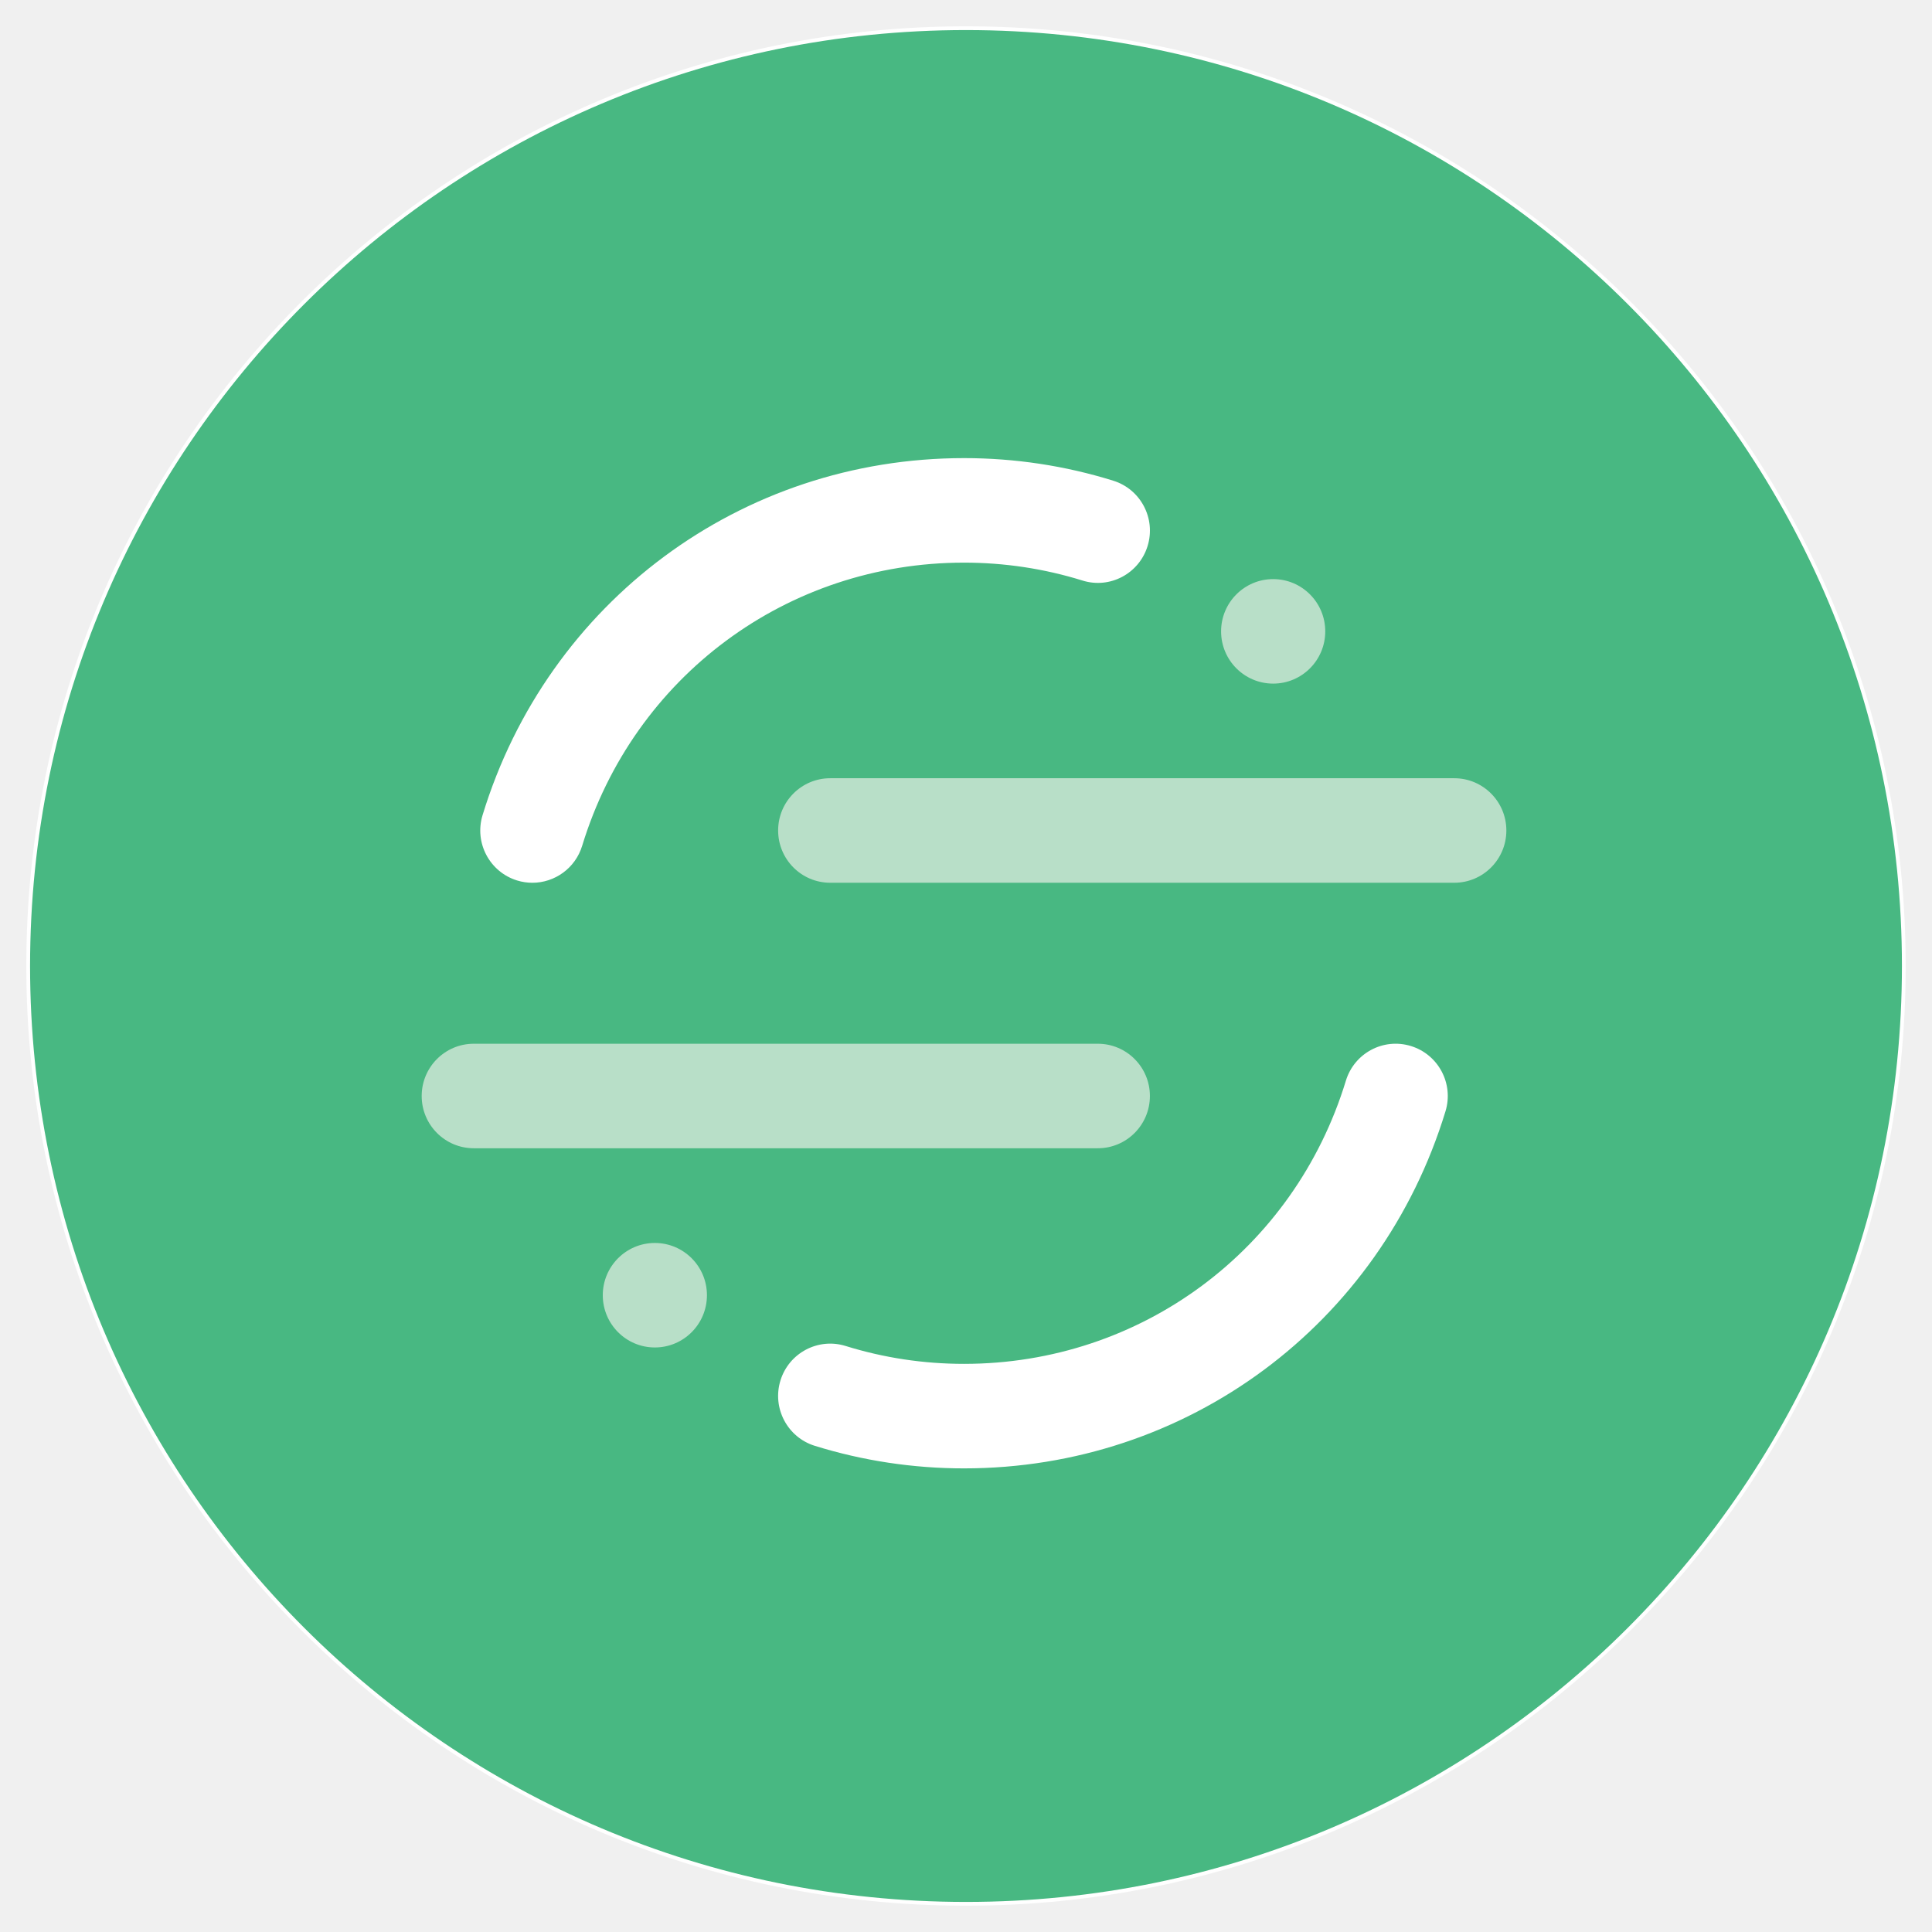
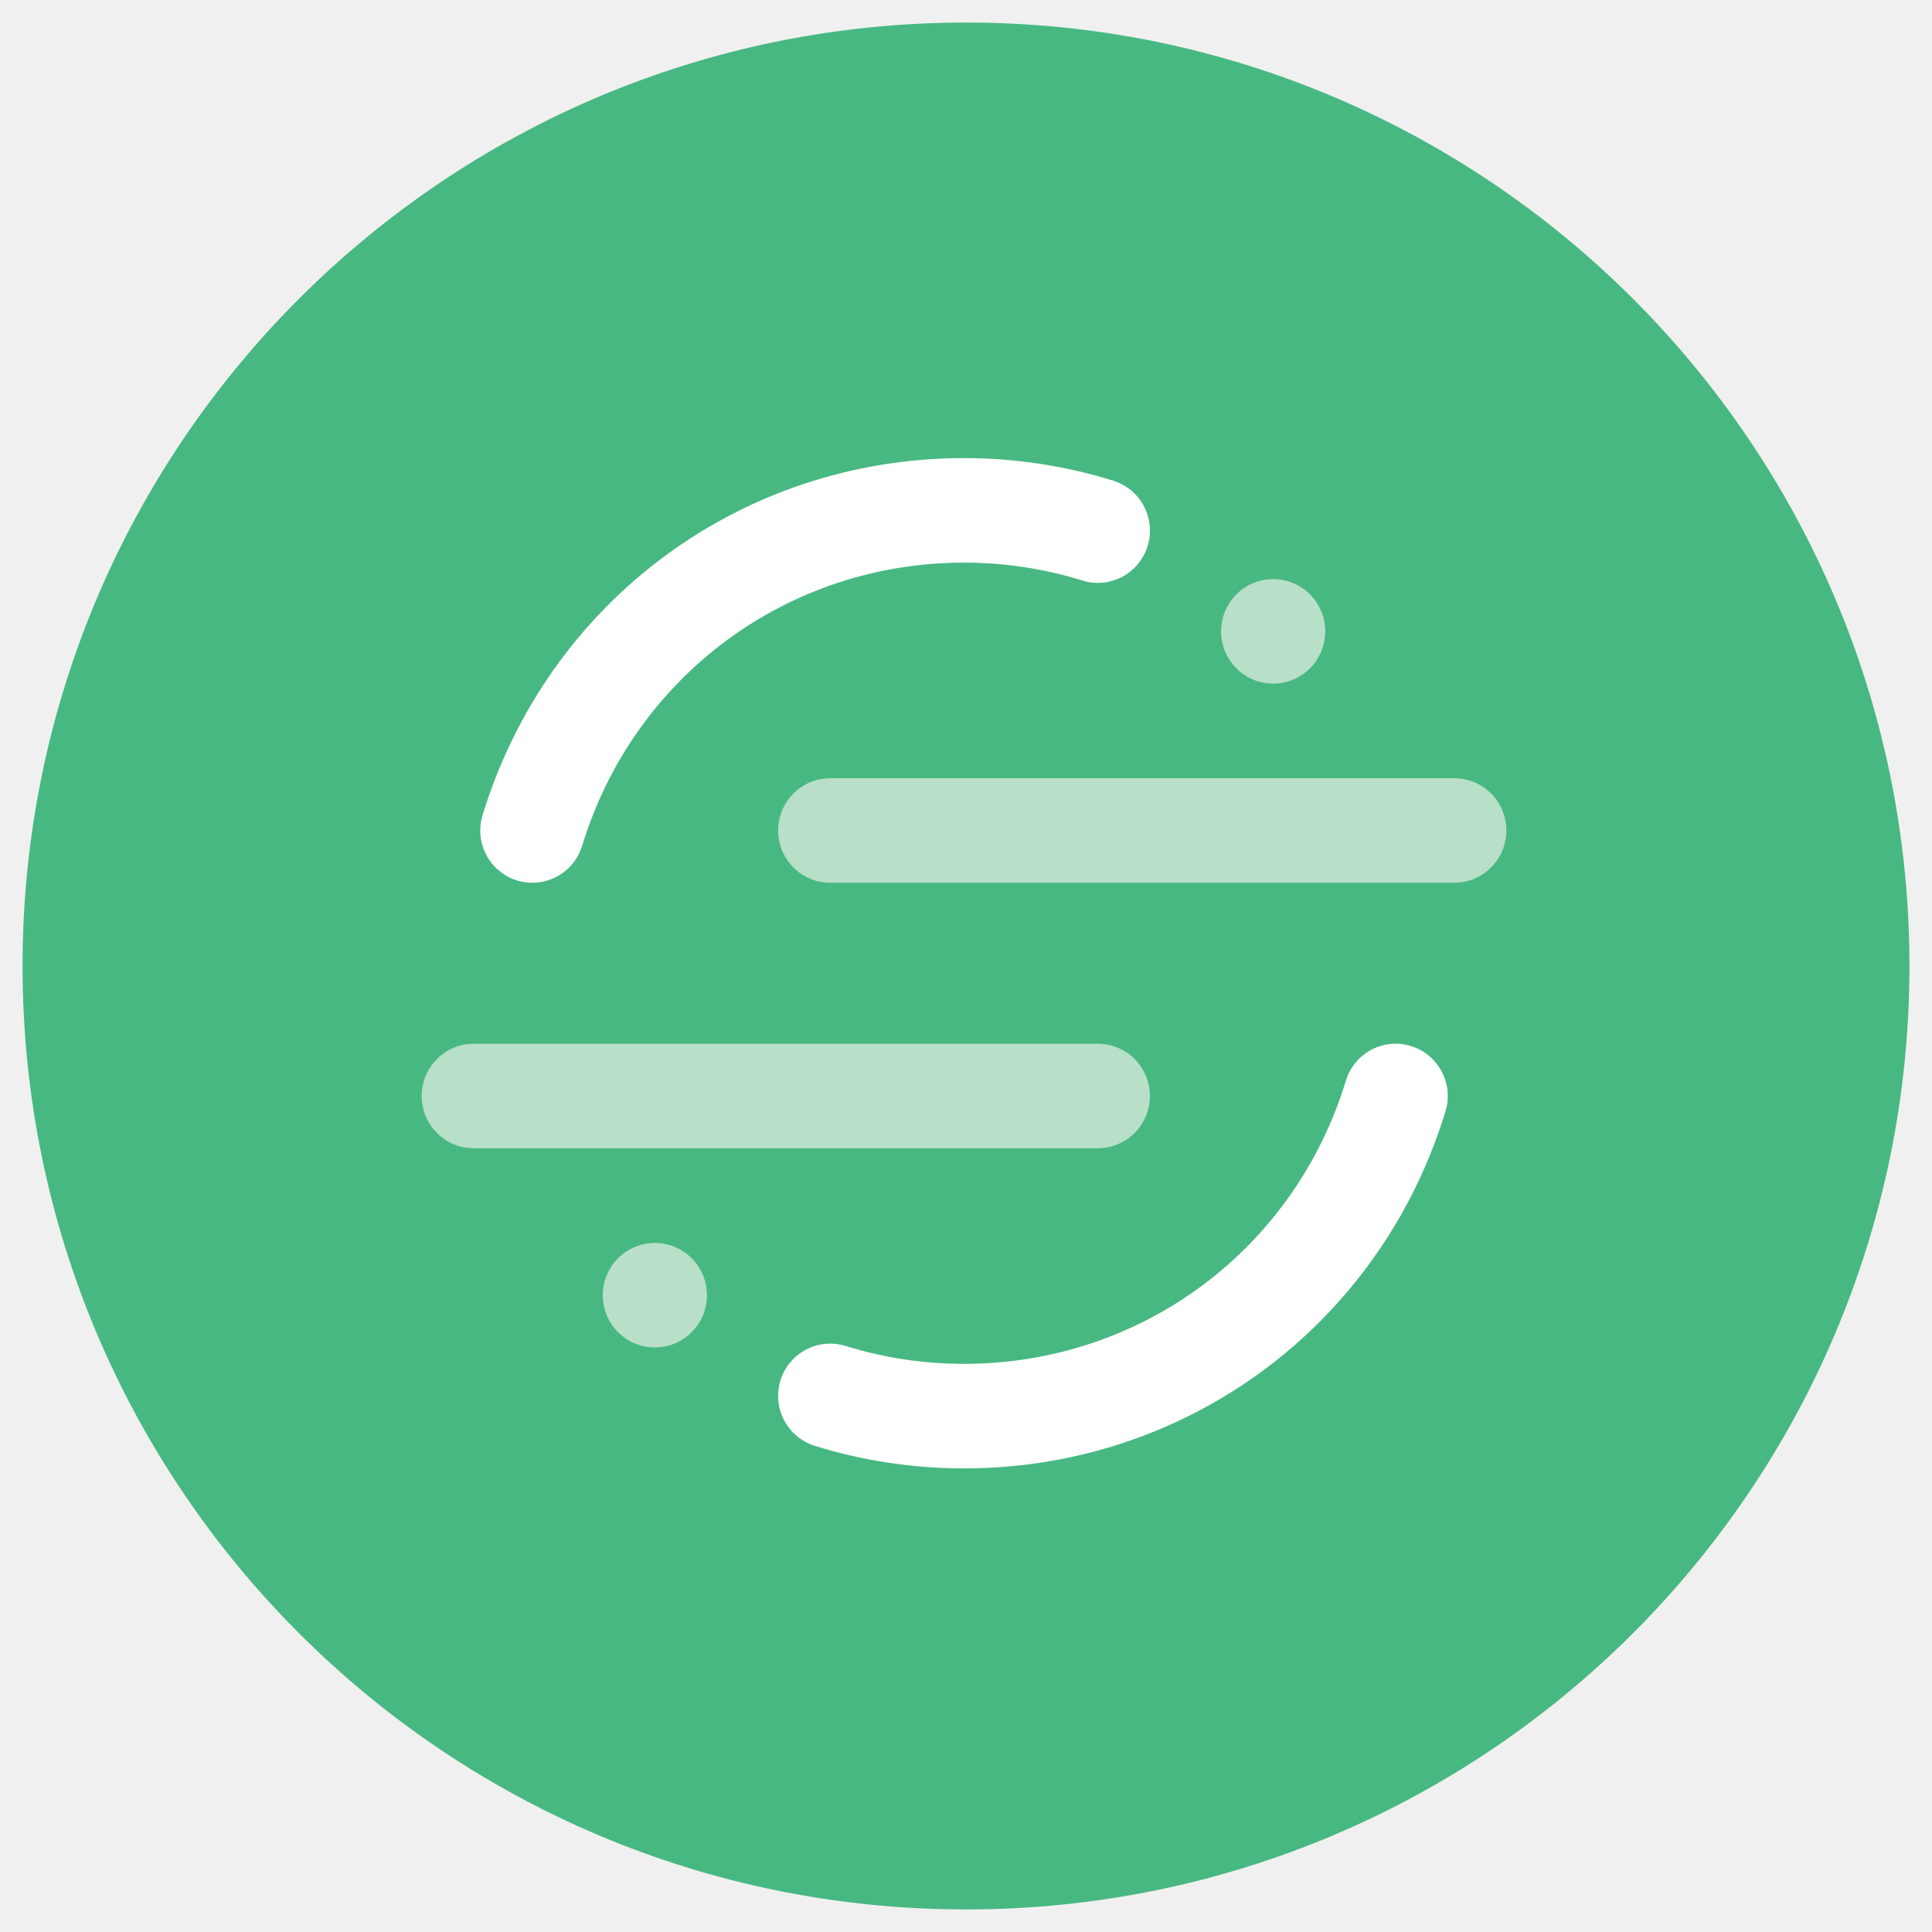
- <svg xmlns="http://www.w3.org/2000/svg" xmlns:xlink="http://www.w3.org/1999/xlink" width="257" height="257" viewBox="0 0 257 257">
+ <svg xmlns="http://www.w3.org/2000/svg" xmlns:xlink="http://www.w3.org/1999/xlink" width="257px" height="257px" viewBox="0 0 257 257" version="1.1">
  <defs>
-     <circle id="logo-a" cx="128.5" cy="128.5" r="124.5" />
+     <circle id="path-1" cx="128.5" cy="128.5" r="125.5" />
  </defs>
-   <g fill="none" fill-rule="evenodd">
-     <circle cx="128" cy="128" r="125" fill="#FFF" transform="translate(.5 .5)" />
-     <mask id="logo-b" fill="#fff">
-       <use xlink:href="#logo-a" />
+   <g id="segment/logo" stroke="none" stroke-width="1" fill="none" fill-rule="evenodd">
+     <mask id="mask-2" fill="white">
+       <use xlink:href="#path-1" />
    </mask>
-     <use fill="#48B882" xlink:href="#logo-a" />
-     <path fill="#B8DFC8" d="M146.035,152.744 L63.022,152.744 C59.196,152.744 56.094,149.632 56.094,145.793 C56.094,141.954 59.196,138.841 63.022,138.841 L146.035,138.841 C149.861,138.841 152.963,141.954 152.963,145.793 C152.963,149.632 149.861,152.744 146.035,152.744" mask="url(#logo-b)" />
-     <path fill="#FFF" d="M128.237,195.328 C121.474,195.328 114.795,194.318 108.387,192.328 C104.732,191.19 102.686,187.297 103.819,183.629 C104.951,179.962 108.839,177.91 112.487,179.046 C117.566,180.624 122.865,181.425 128.237,181.425 C151.746,181.425 172.159,166.287 179.033,143.759 C180.153,140.087 184.023,138.018 187.686,139.147 C191.345,140.272 193.403,144.158 192.283,147.829 C183.614,176.24 157.876,195.328 128.237,195.328" mask="url(#logo-b)" />
-     <path fill="#B8DFC8" d="M193.451,117.426 L110.439,117.426 C106.613,117.426 103.51,114.314 103.51,110.474 C103.51,106.635 106.613,103.523 110.439,103.523 L193.451,103.523 C197.278,103.523 200.38,106.635 200.38,110.474 C200.38,114.314 197.278,117.426 193.451,117.426" mask="url(#logo-b)" />
-     <path fill="#FFF" d="M70.819,117.428 C70.146,117.428 69.464,117.33 68.788,117.123 C65.129,115.997 63.07,112.111 64.191,108.44 C72.86,80.027 98.598,60.94 128.237,60.94 C135.004,60.94 141.683,61.949 148.088,63.944 C151.744,65.081 153.788,68.974 152.654,72.641 C151.522,76.309 147.638,78.371 143.985,77.222 C138.908,75.644 133.61,74.843 128.237,74.843 C104.729,74.843 84.315,89.979 77.441,112.51 C76.528,115.502 73.784,117.428 70.819,117.428" mask="url(#logo-b)" />
-     <path fill="#B8DFC8" d="M176.289 83.985C176.289 87.823 173.187 90.936 169.361 90.936 165.535 90.936 162.433 87.823 162.433 83.985 162.433 80.146 165.535 77.034 169.361 77.034 173.187 77.034 176.289 80.146 176.289 83.985M94.039 172.293C94.039 176.133 90.938 179.244 87.112 179.244 83.285 179.244 80.184 176.133 80.184 172.293 80.184 168.454 83.285 165.343 87.112 165.343 90.938 165.343 94.039 168.454 94.039 172.293" mask="url(#logo-b)" />
+     <use id="Mask" fill="#48B882" xlink:href="#path-1" />
+     <path d="M146.035,152.744 L63.022,152.744 C59.196,152.744 56.094,149.632 56.094,145.793 C56.094,141.954 59.196,138.841 63.022,138.841 L146.035,138.841 C149.861,138.841 152.963,141.954 152.963,145.793 C152.963,149.632 149.861,152.744 146.035,152.744" id="Fill-9" fill="#B8DFC8" mask="url(#mask-2)" />
+     <path d="M128.237,195.328 C121.474,195.328 114.795,194.318 108.387,192.328 C104.732,191.19 102.686,187.297 103.819,183.629 C104.951,179.962 108.839,177.91 112.487,179.046 C117.566,180.624 122.865,181.425 128.237,181.425 C151.746,181.425 172.159,166.287 179.033,143.759 C180.153,140.087 184.023,138.018 187.686,139.147 C191.345,140.272 193.403,144.158 192.283,147.829 C183.614,176.24 157.876,195.328 128.237,195.328" id="Fill-10" fill="#FFFFFF" mask="url(#mask-2)" />
+     <path d="M193.451,117.426 L110.439,117.426 C106.613,117.426 103.51,114.314 103.51,110.474 C103.51,106.635 106.613,103.523 110.439,103.523 L193.451,103.523 C197.278,103.523 200.38,106.635 200.38,110.474 C200.38,114.314 197.278,117.426 193.451,117.426" id="Fill-11" fill="#B8DFC8" mask="url(#mask-2)" />
+     <path d="M70.819,117.428 C70.146,117.428 69.464,117.33 68.788,117.123 C65.129,115.997 63.07,112.111 64.191,108.44 C72.86,80.027 98.598,60.94 128.237,60.94 C135.004,60.94 141.683,61.949 148.088,63.944 C151.744,65.081 153.788,68.974 152.654,72.641 C151.522,76.309 147.638,78.371 143.985,77.222 C138.908,75.644 133.61,74.843 128.237,74.843 C104.729,74.843 84.315,89.979 77.441,112.51 C76.528,115.502 73.784,117.428 70.819,117.428" id="Fill-12" fill="#FFFFFF" mask="url(#mask-2)" />
+     <path d="M176.289,83.985 C176.289,87.823 173.187,90.936 169.361,90.936 C165.535,90.936 162.433,87.823 162.433,83.985 C162.433,80.146 165.535,77.034 169.361,77.034 C173.187,77.034 176.289,80.146 176.289,83.985" id="Fill-13" fill="#B8DFC8" mask="url(#mask-2)" />
+     <path d="M94.039,172.293 C94.039,176.133 90.938,179.244 87.112,179.244 C83.285,179.244 80.184,176.133 80.184,172.293 C80.184,168.454 83.285,165.343 87.112,165.343 C90.938,165.343 94.039,168.454 94.039,172.293" id="Fill-14" fill="#B8DFC8" mask="url(#mask-2)" />
  </g>
</svg>
